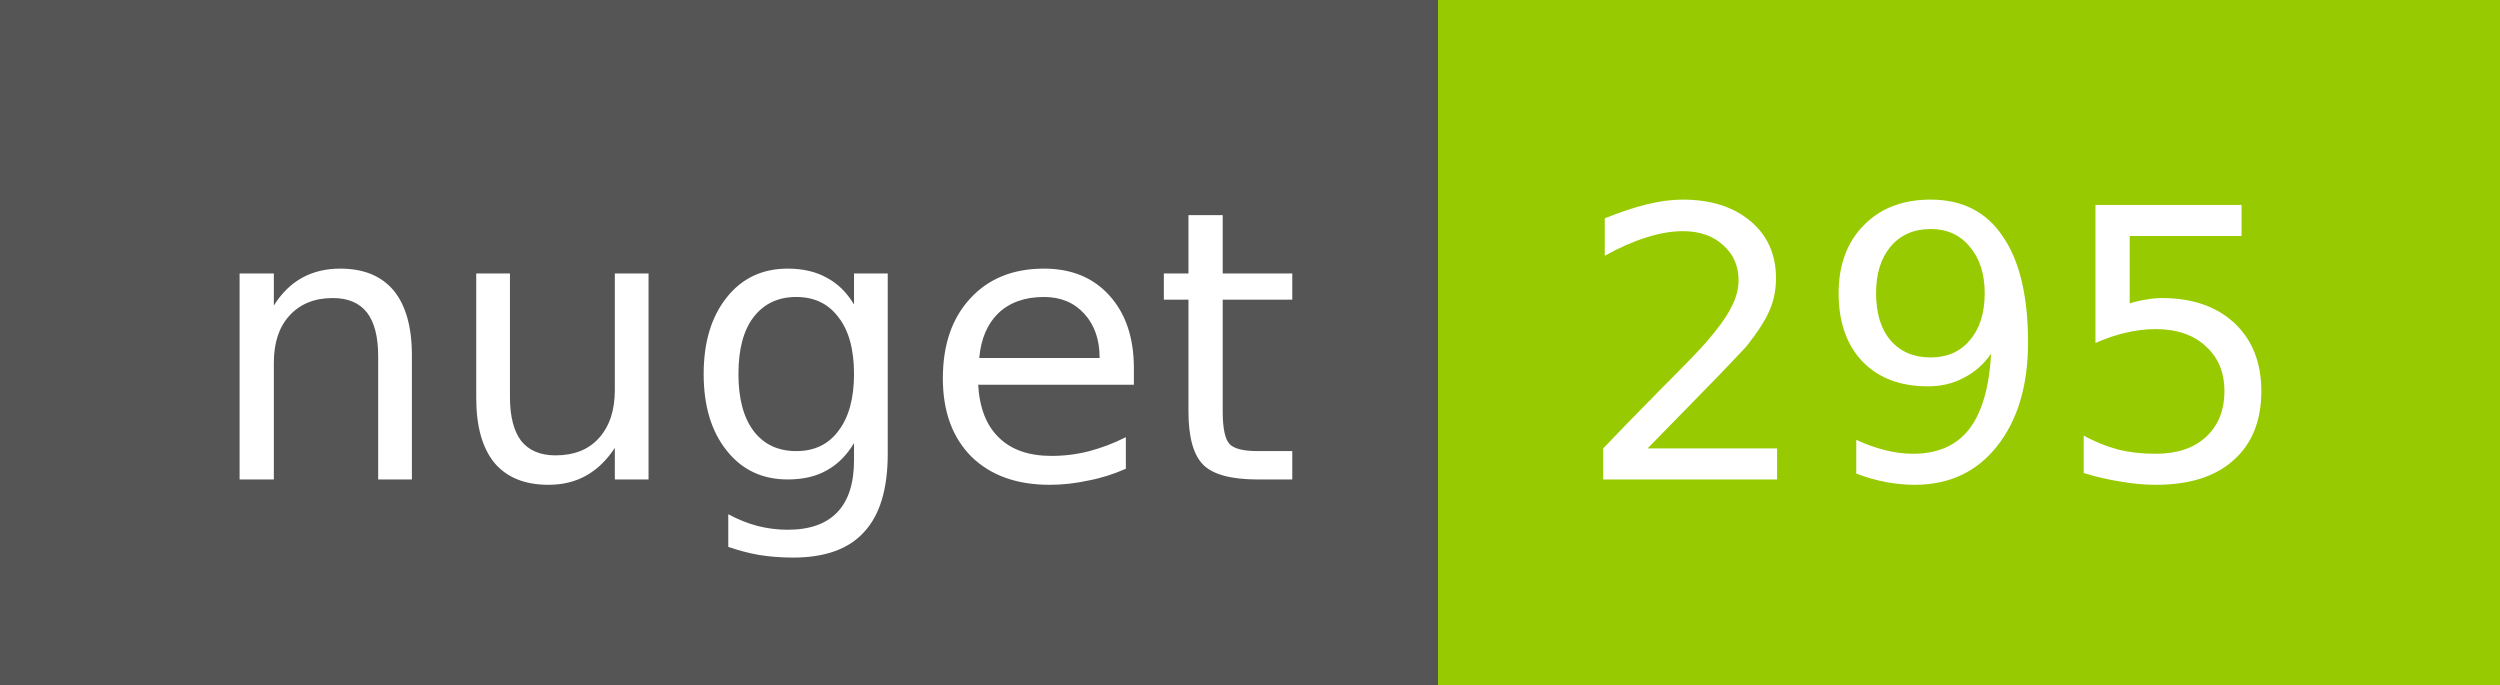
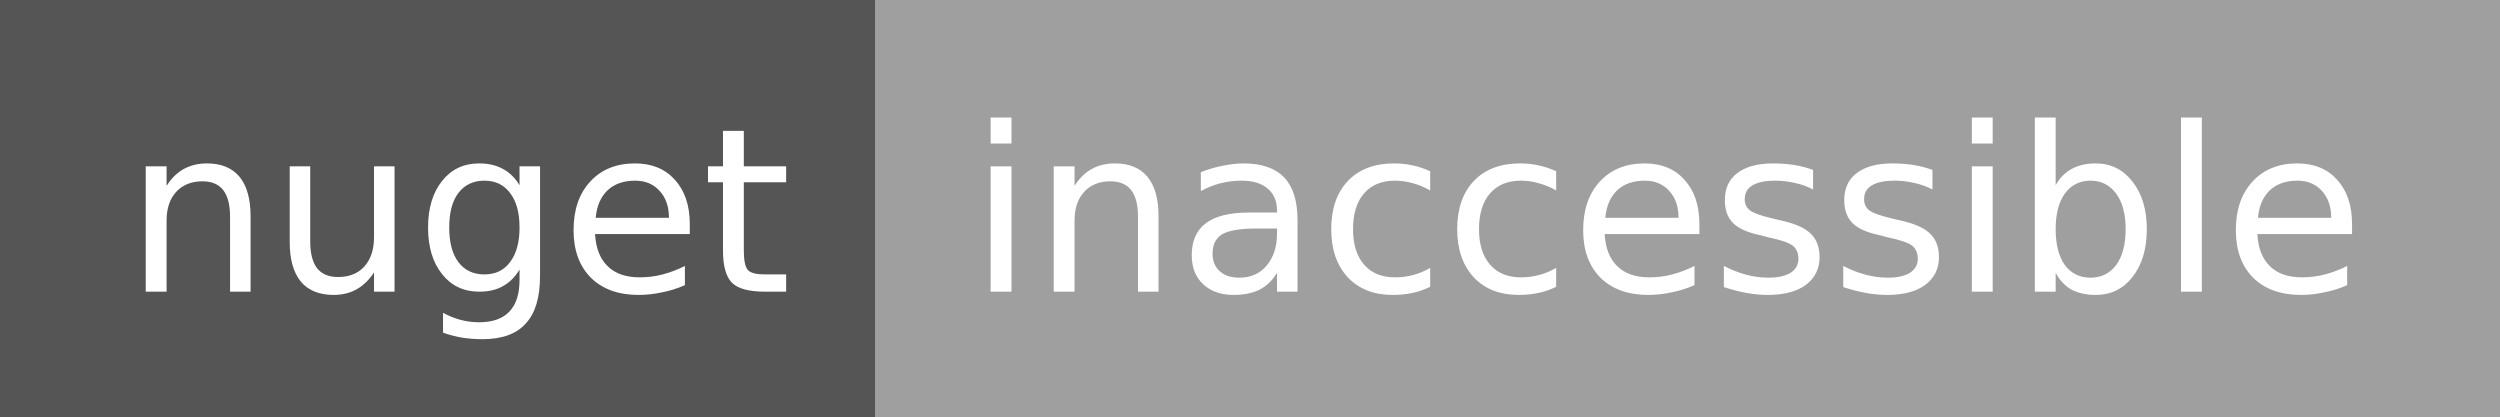
- <svg xmlns="http://www.w3.org/2000/svg" width="73" height="20">
+ <svg xmlns="http://www.w3.org/2000/svg" width="120" height="20">
  <g shape-rendering="crispEdges">
    <path fill="#555" d="M0 0h42v20H0z" />
-     <path fill="#97CA00" d="M42 0h31v20H42z" />
+     <path fill="#9f9f9f" d="M42 0h78v20H42z" />
  </g>
  <g fill="#fff" text-anchor="middle" font-family="DejaVu Sans,Verdana,Geneva,sans-serif" font-size="11">
    <text x="22" y="14">nuget</text>
-     <text x="56.5" y="14">295</text>
+     <text x="80" y="14">inaccessible</text>
  </g>
</svg>
